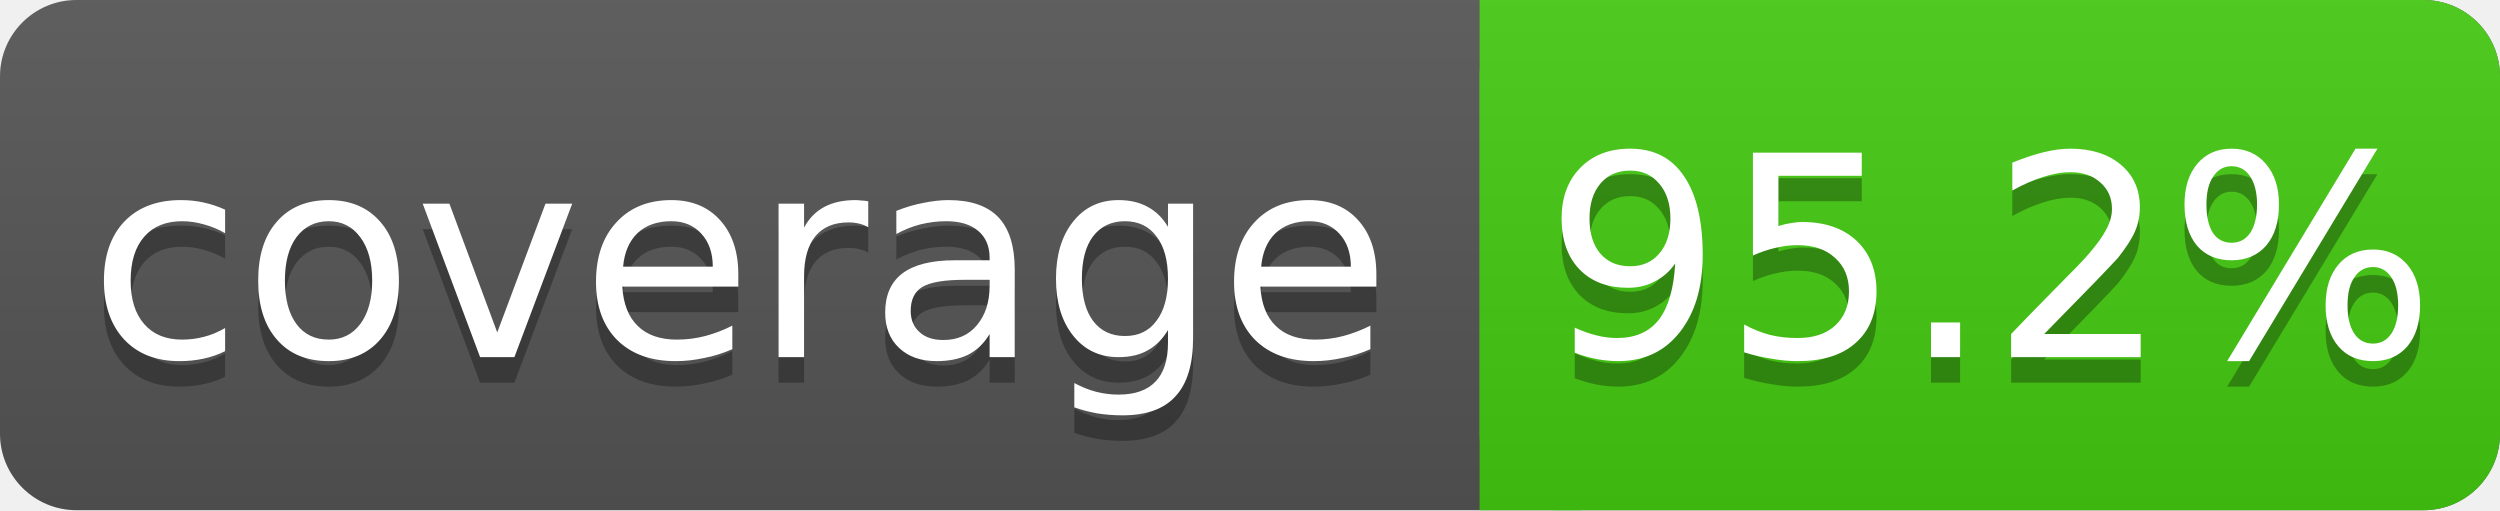
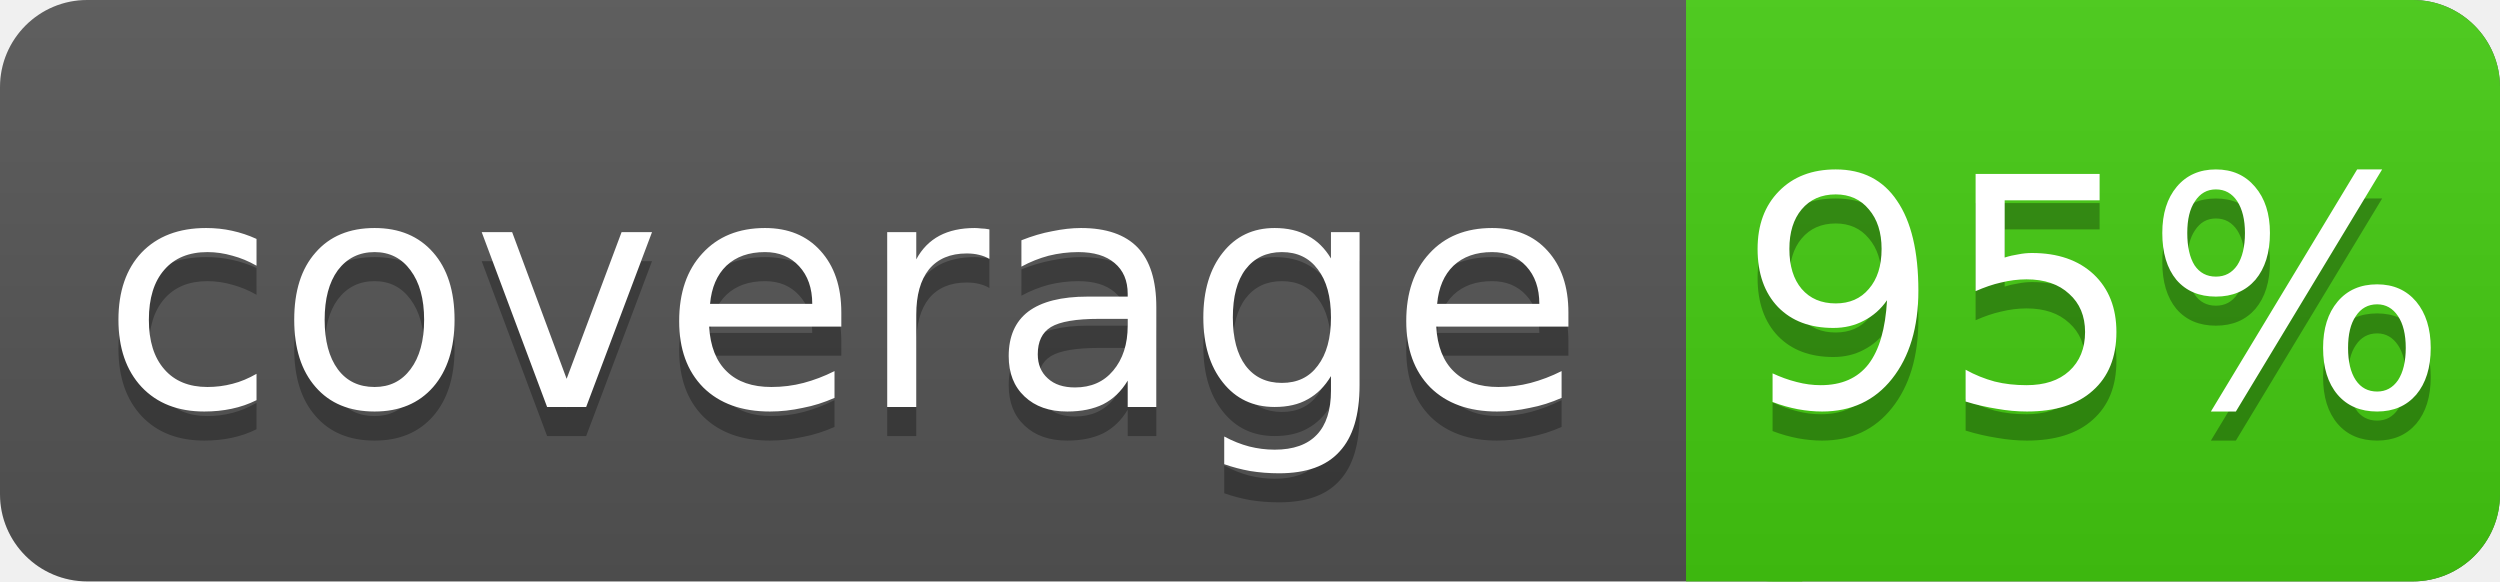
- <svg xmlns="http://www.w3.org/2000/svg" width="98" height="20">
+ <svg xmlns="http://www.w3.org/2000/svg" width="86" height="20">
  <linearGradient id="s" x2="0" y2="100%">
    <stop offset="0" stop-color="#bbb" stop-opacity=".1" />
    <stop offset="1" stop-opacity=".1" />
  </linearGradient>
-   <rect rx="3" width="98" height="20" fill="#555" />
-   <rect rx="3" x="58" width="40" height="20" fill="#4c1" />
+   <rect rx="3" width="86" height="20" fill="#555" />
+   <rect rx="3" x="58" width="28" height="20" fill="#4c1" />
  <rect x="58" width="4" height="20" fill="#4c1" />
-   <rect rx="3" width="98" height="20" fill="url(#s)" />
+   <rect rx="3" width="86" height="20" fill="url(#s)" />
  <g fill="#fff" text-anchor="middle" font-family="DejaVu Sans,Verdana,Geneva,sans-serif" font-size="11">
    <text x="29" y="15" fill="#010101" fill-opacity=".3">coverage</text>
    <text x="29" y="14">coverage</text>
-     <text x="78" y="15" fill="#010101" fill-opacity=".3">95.2%</text>
-     <text x="78" y="14">95.2%</text>
+     <text x="72" y="15" fill="#010101" fill-opacity=".3">95%</text>
+     <text x="72" y="14">95%</text>
  </g>
</svg>
